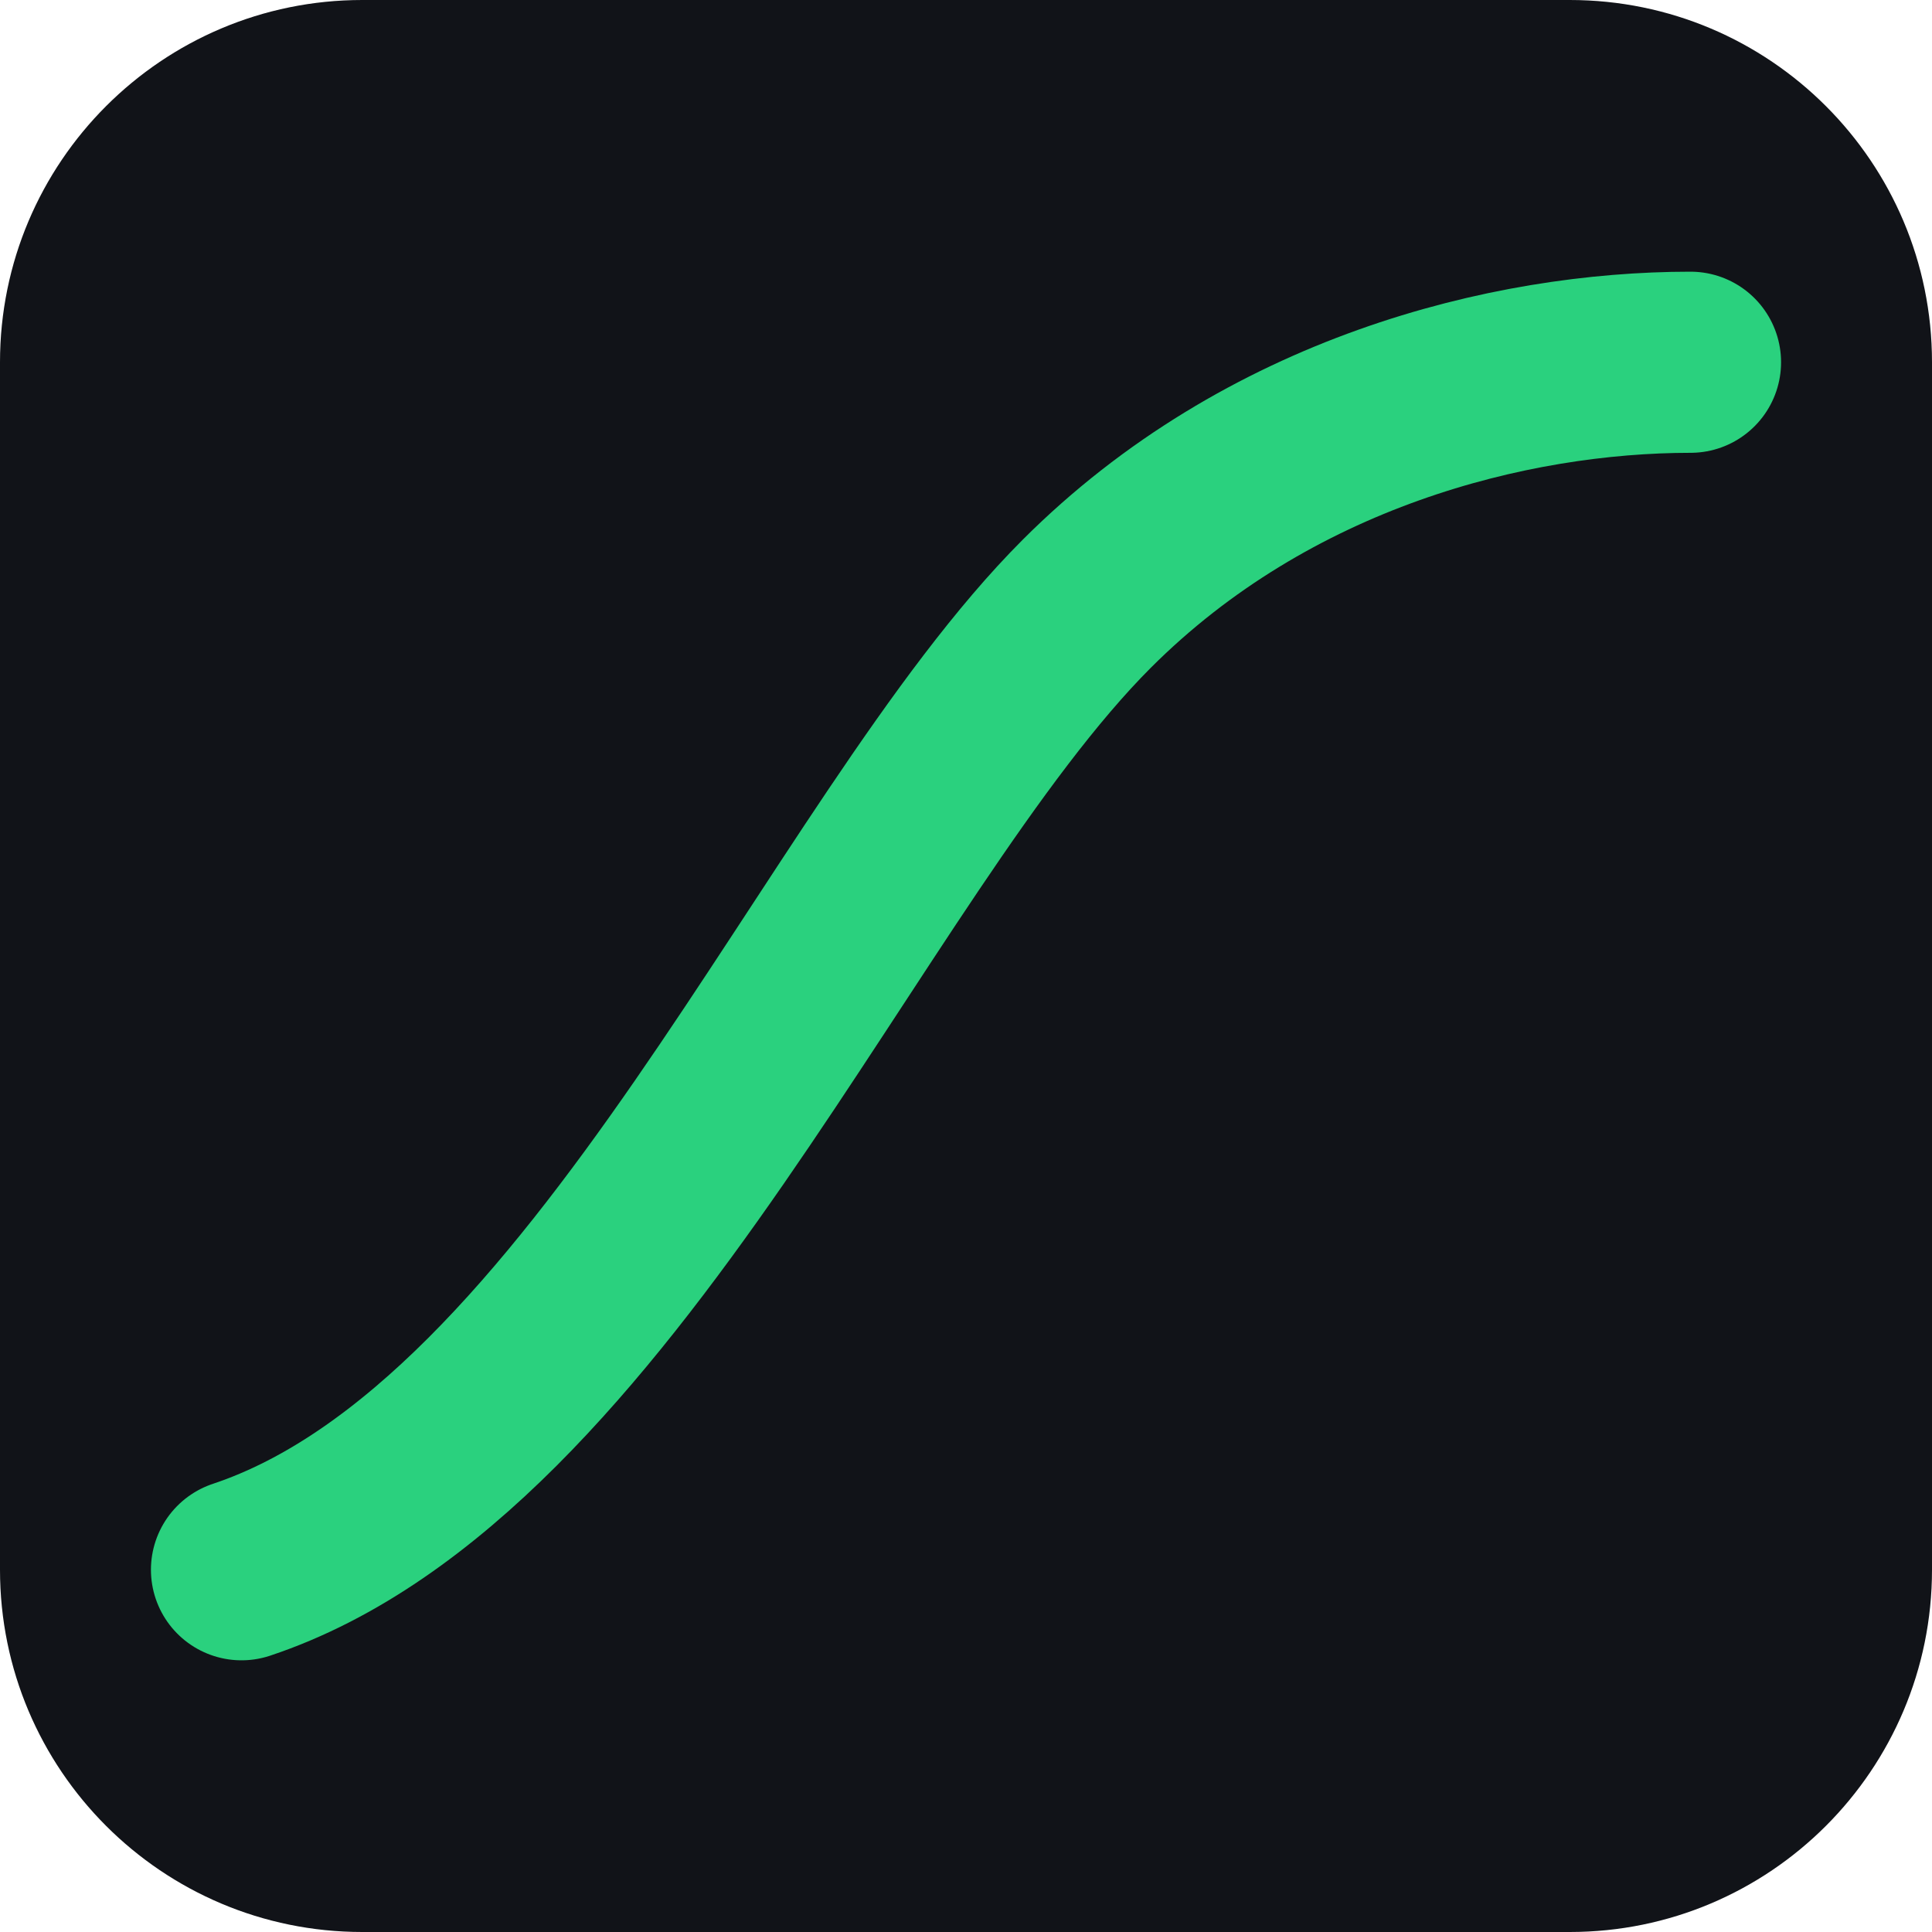
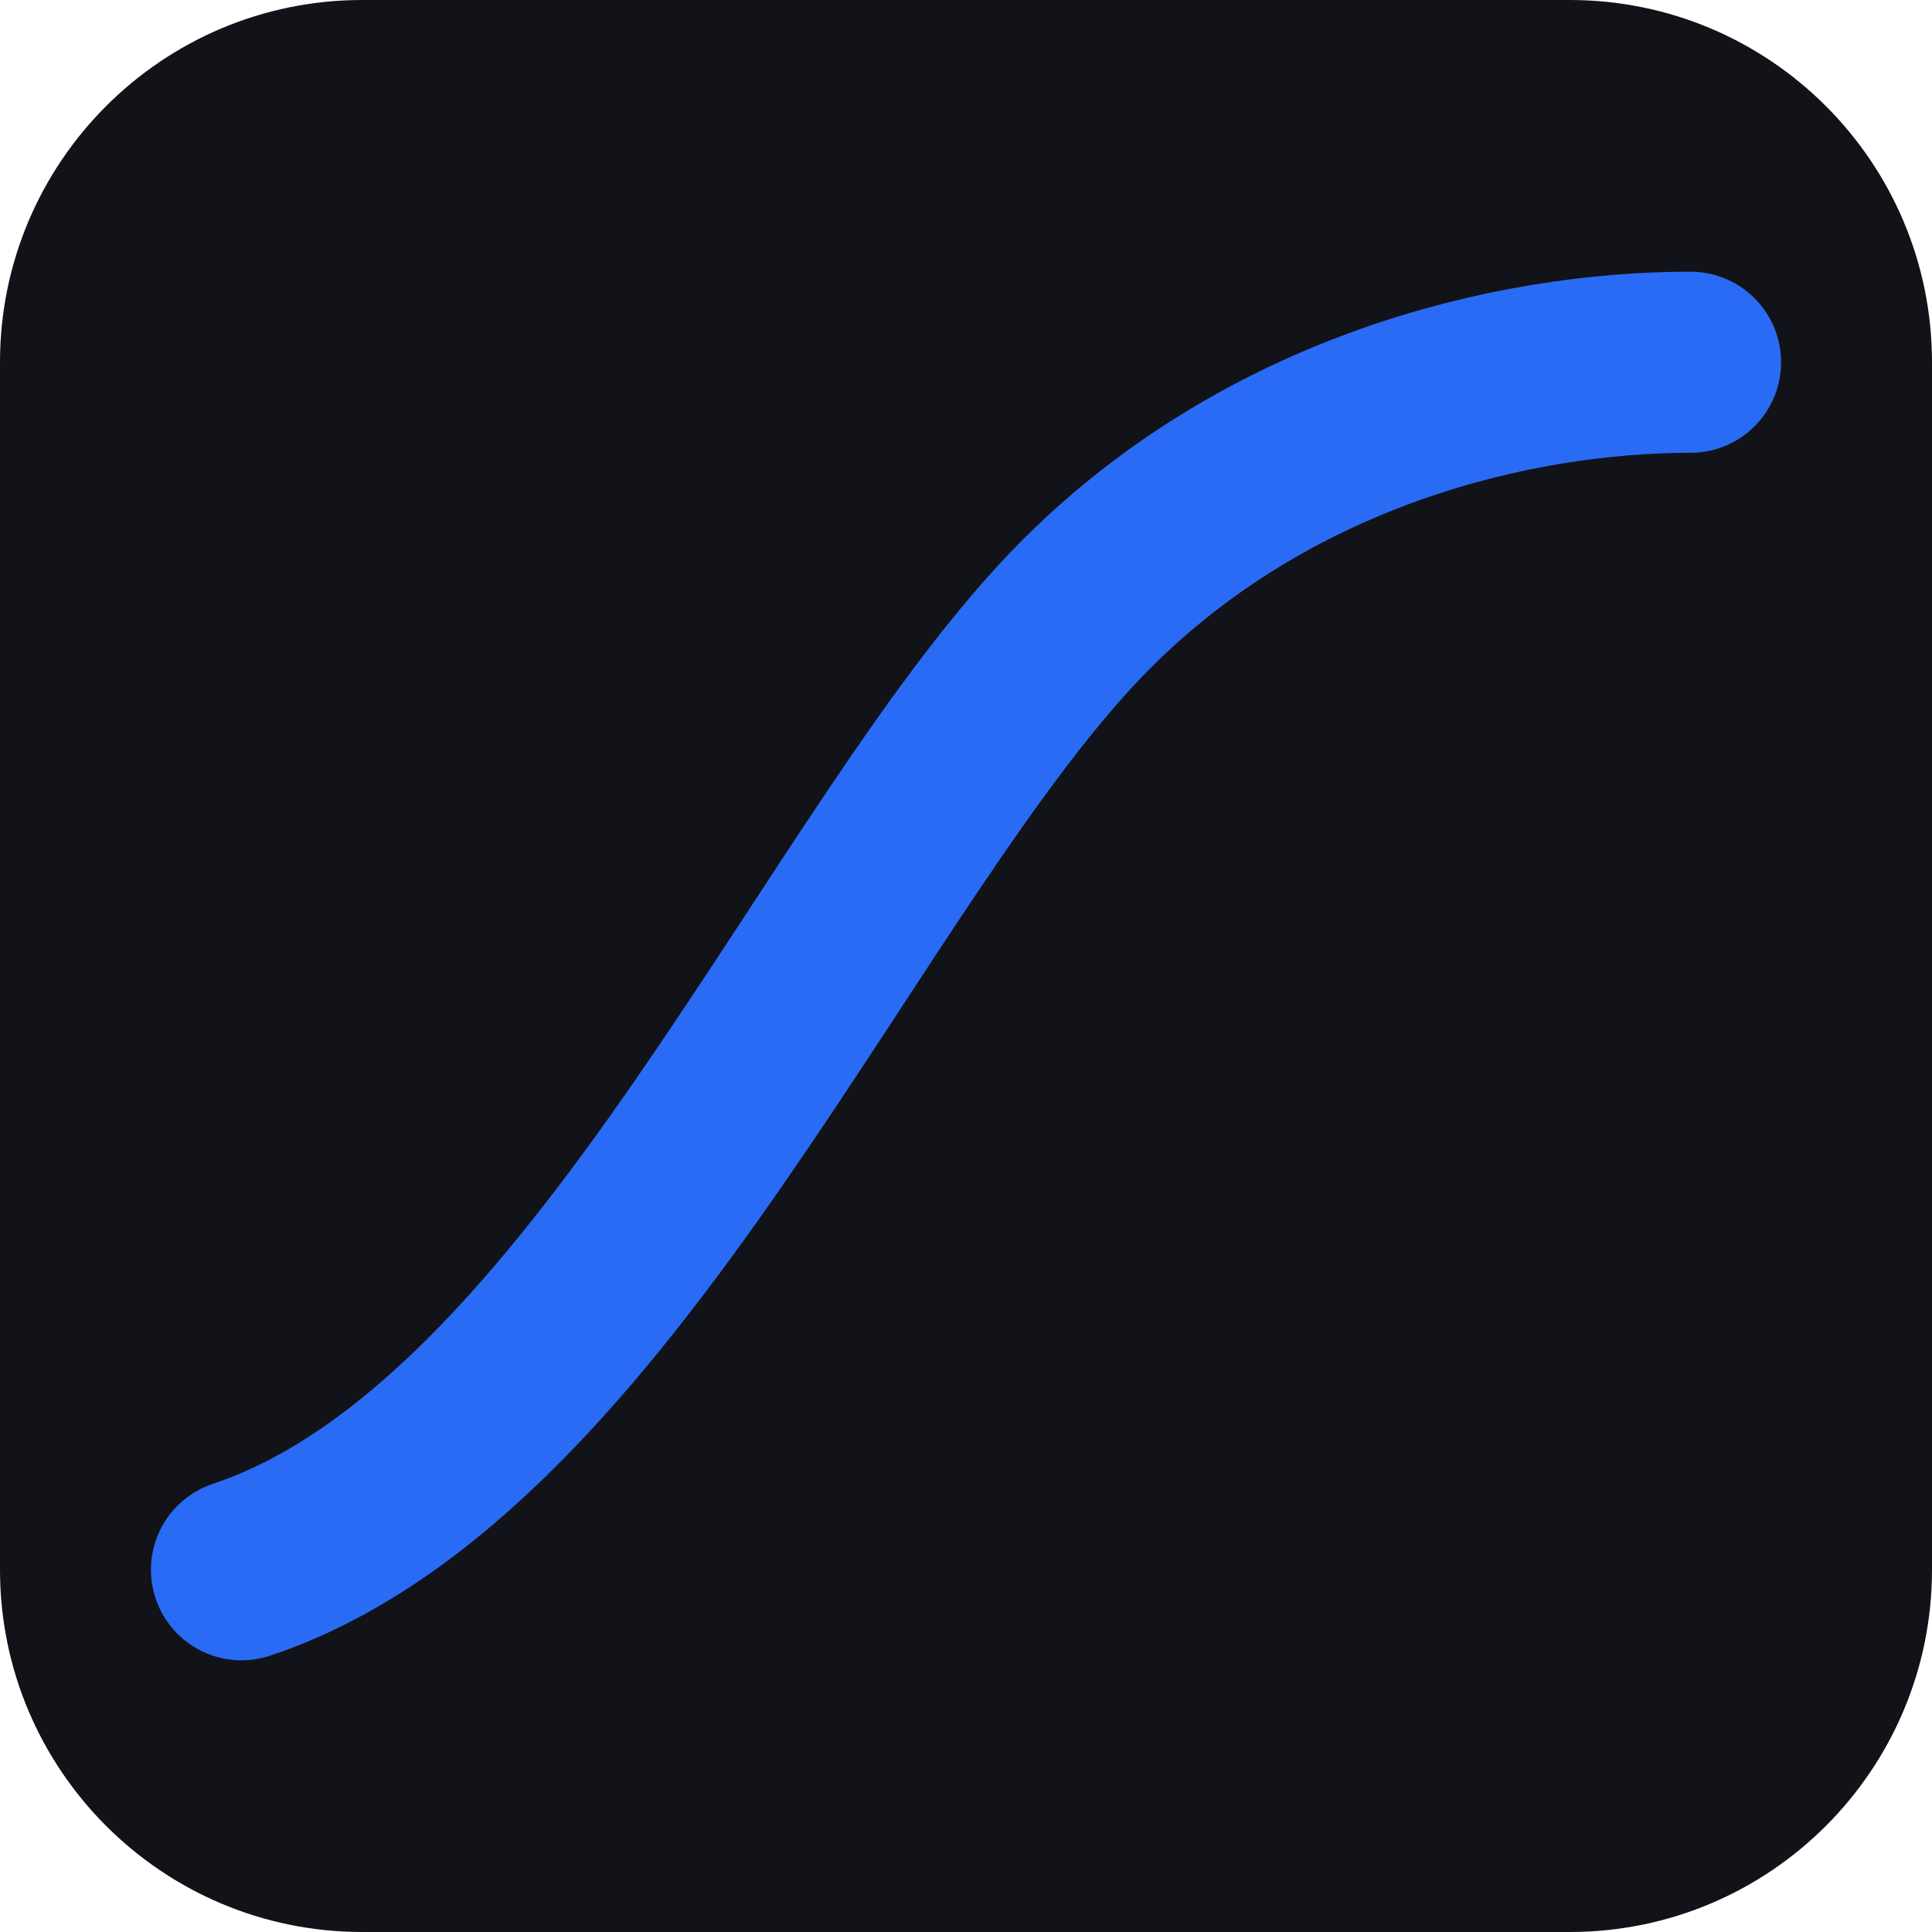
<svg xmlns="http://www.w3.org/2000/svg" viewBox="0 0 32 32">
  <rect width="32" height="32" rx="6" fill="#111318" />
-   <path d="M4 26 C 10 24, 14 14, 18 10 C 21 7, 25 6, 28 6" fill="none" stroke="#2AD17E" stroke-width="3" stroke-linecap="round" />
+   <path d="M4 26 C 10 24, 14 14, 18 10 C 21 7, 25 6, 28 6" fill="none" stroke="#2A6BF5" stroke-width="3" stroke-linecap="round" />
</svg>
